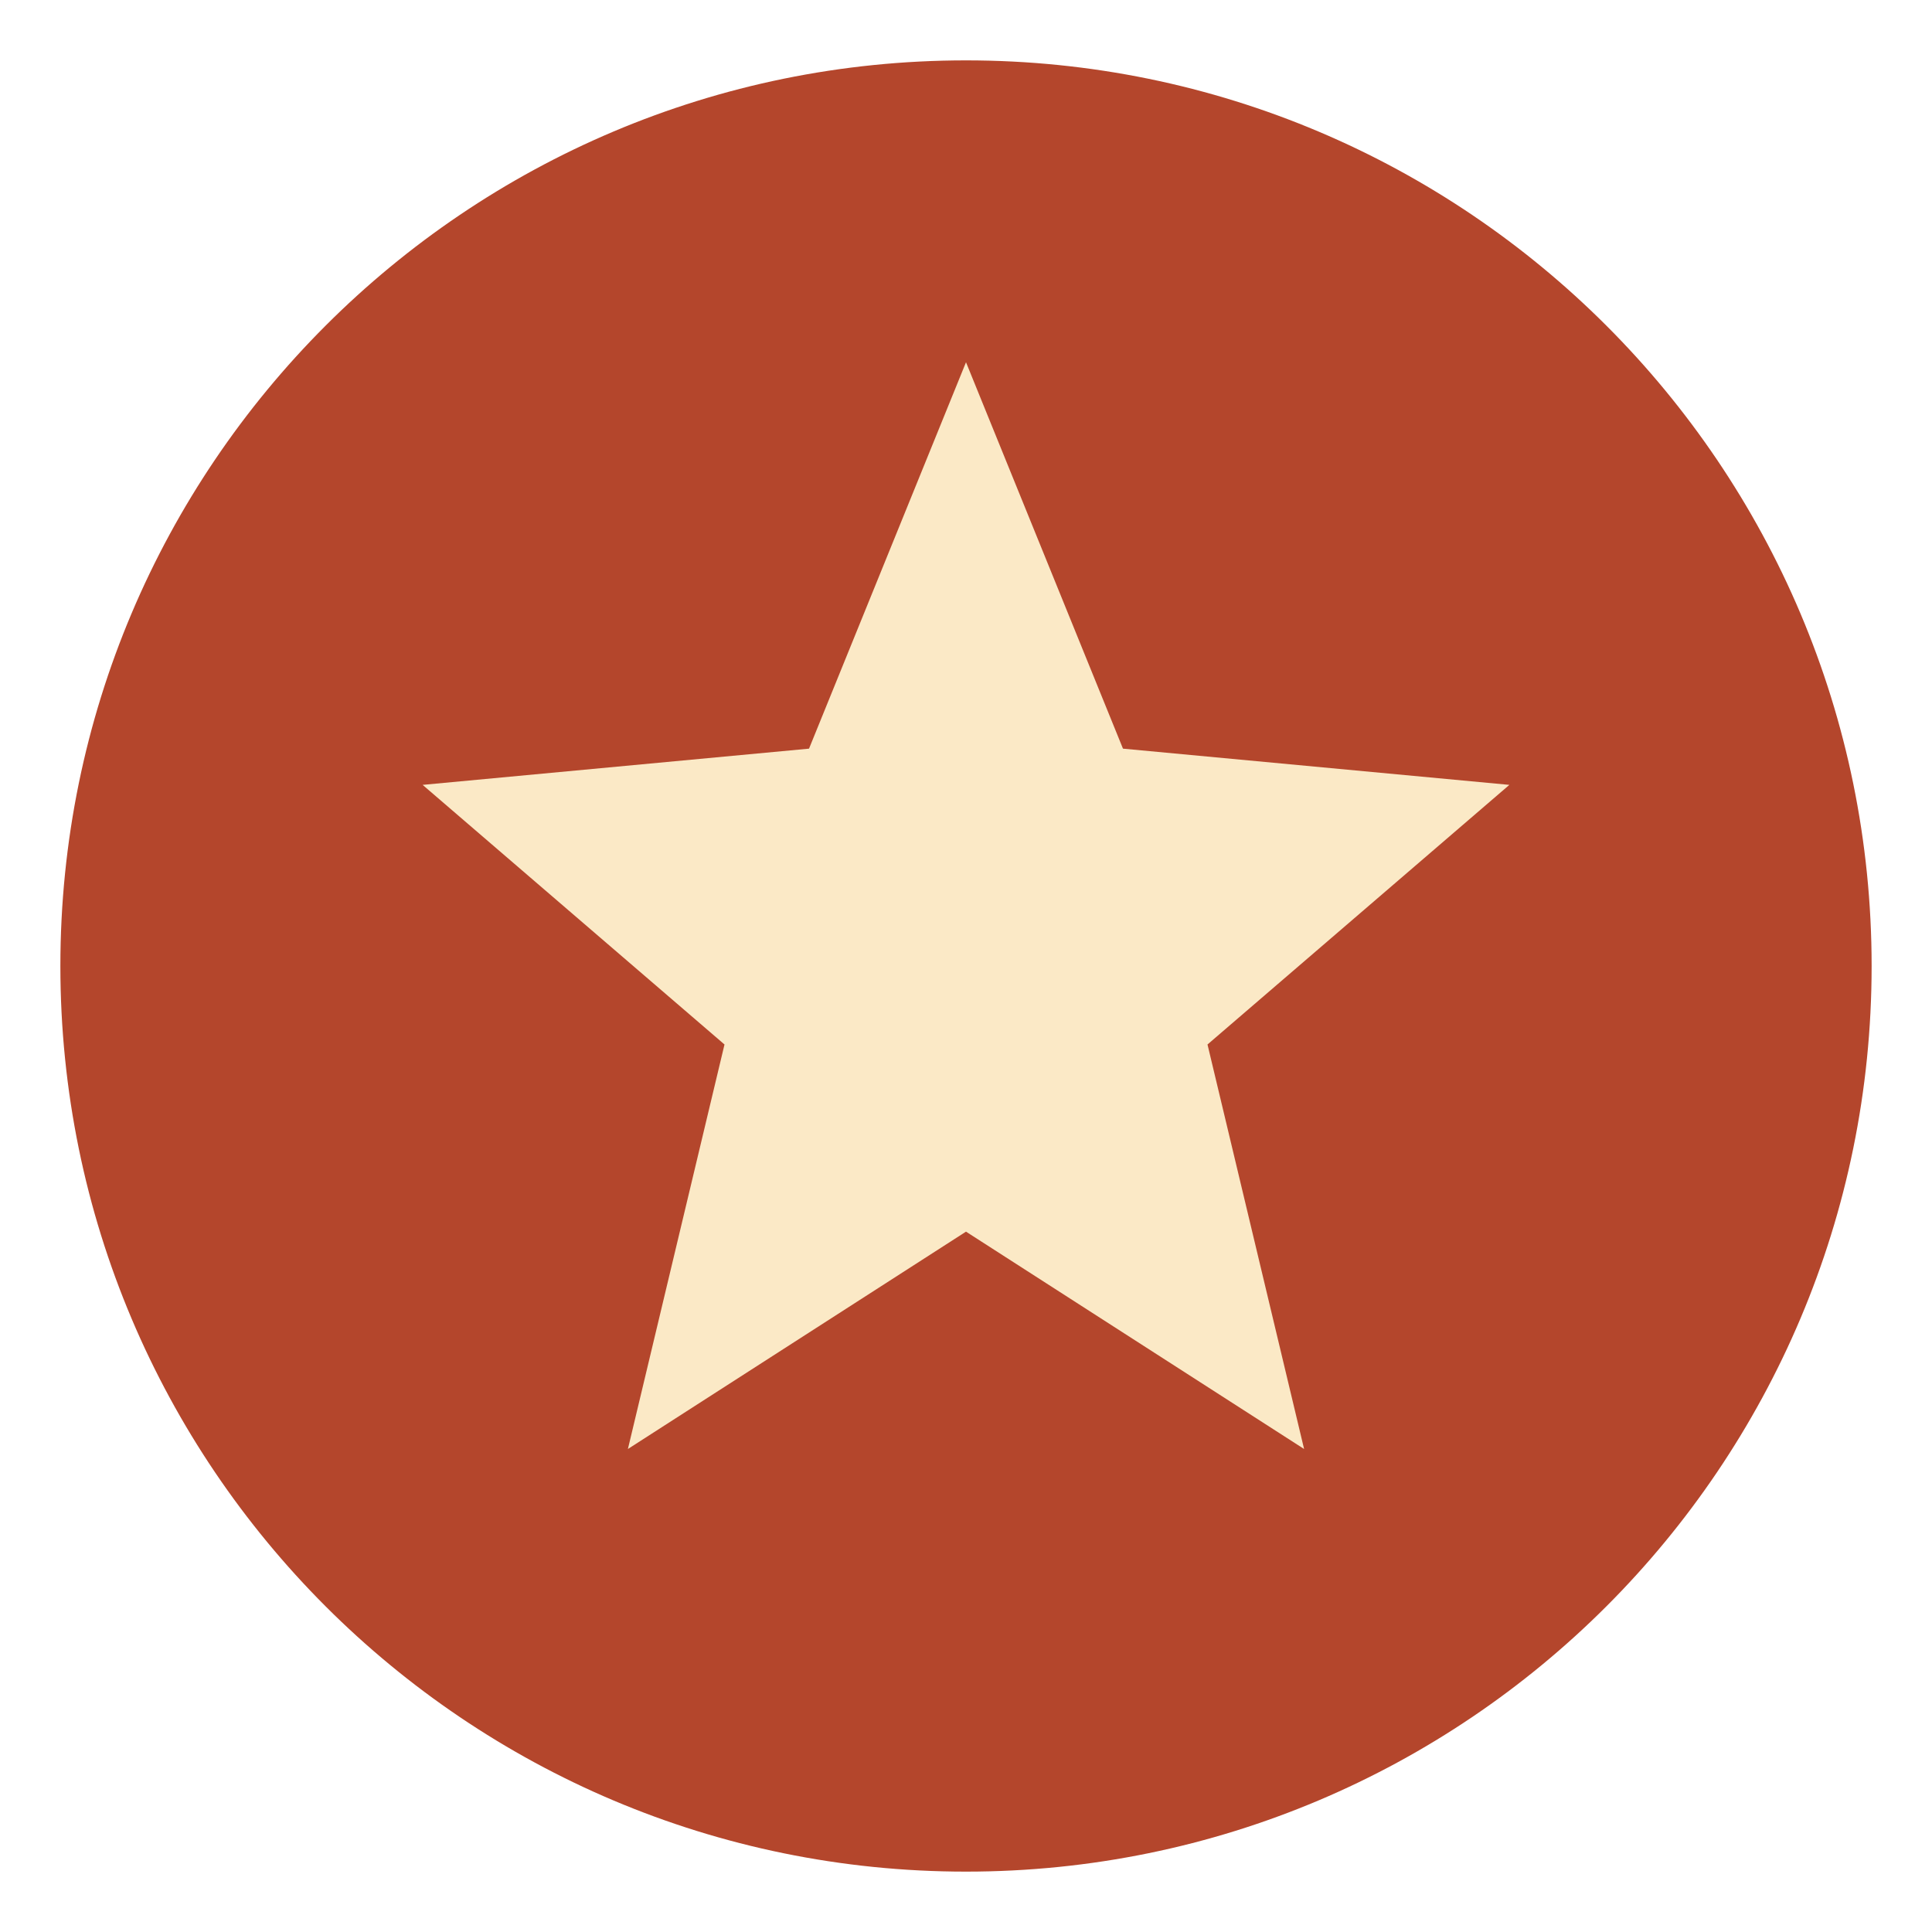
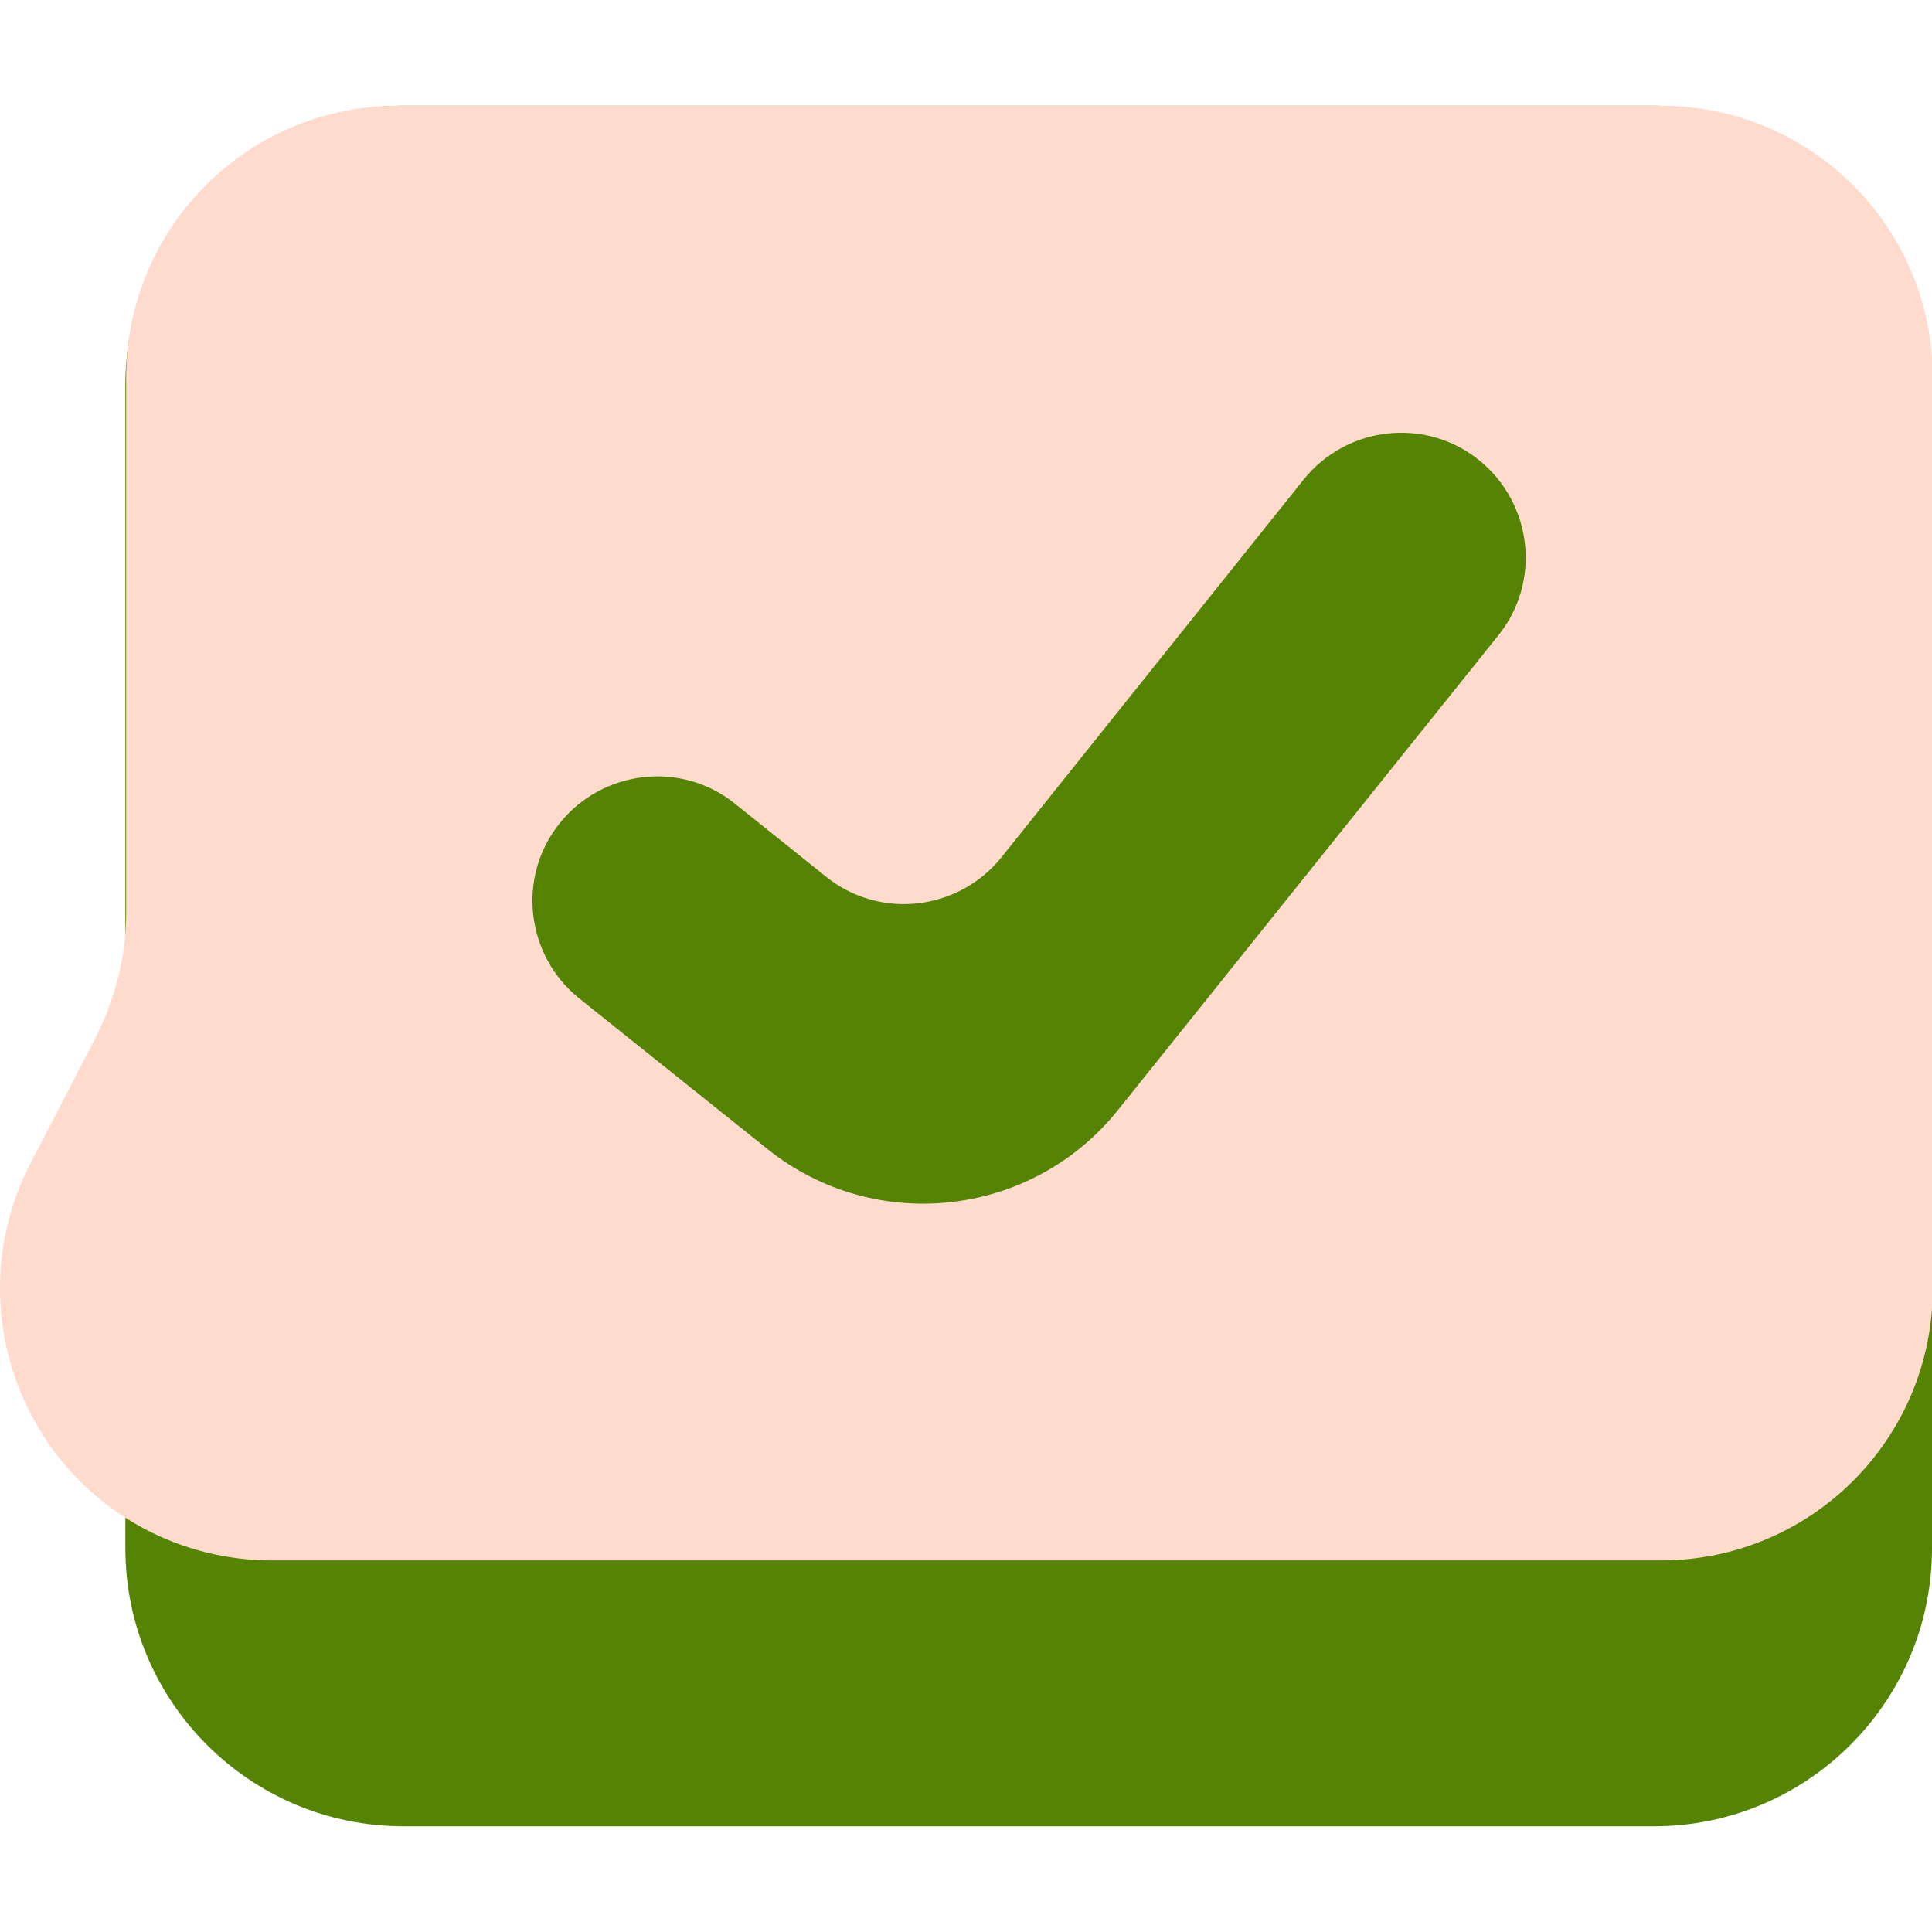
- <svg xmlns="http://www.w3.org/2000/svg" viewBox="0 0 32 32">
-   <circle cx="16" cy="16" r="15" fill="#b4462c" />
-   <path d="M16 6l2.6 6.4L25 13l-5 4.3L21.6 24 16 20.4 10.4 24l1.6-6.7L7 13l6.4-.6z" fill="#fbe9c6" />
+ <svg xmlns="http://www.w3.org/2000/svg" viewBox="0 -14 255.8 255.8">
+   <path fill="#558303" d="M53.4 0H219c20.3 0 36.8 16.5 36.8 36.8V191c0 20.3-16.5 36.8-36.8 36.8H53.4c-20.3 0-36.8-16.5-36.8-36.8V36.8C16.7 16.5 33.1 0 53.4 0z" />
+   <path fill="#ffdbcd" d="M16.7 106.8V36c0-19.9 16.1-36 36-36h167.2c19.9 0 36 16.1 36 36v120.6c0 19.9-16.1 36-36 36H36c-12.1 0-23.3-6-30-16.1c-7.2-10.9-8-24.8-2-36.4l8.6-16.6c2.7-5.3 4.1-10.9 4.1-16.7z" />
+   <path fill="#558303" d="M132.6 99.5l40-50c5.7-7.1 16.1-8.3 23.2-2.6c7.1 5.7 8.3 16.1 2.6 23.2L148 133c-11.4 14.2-32.1 16.5-46.3 5.2l-25-20c-7.1-5.7-8.3-16.1-2.6-23.2c5.7-7.1 16.1-8.3 23.2-2.6l12.1 9.7c7.1 5.7 17.5 4.5 23.2-2.6z" />
</svg>
